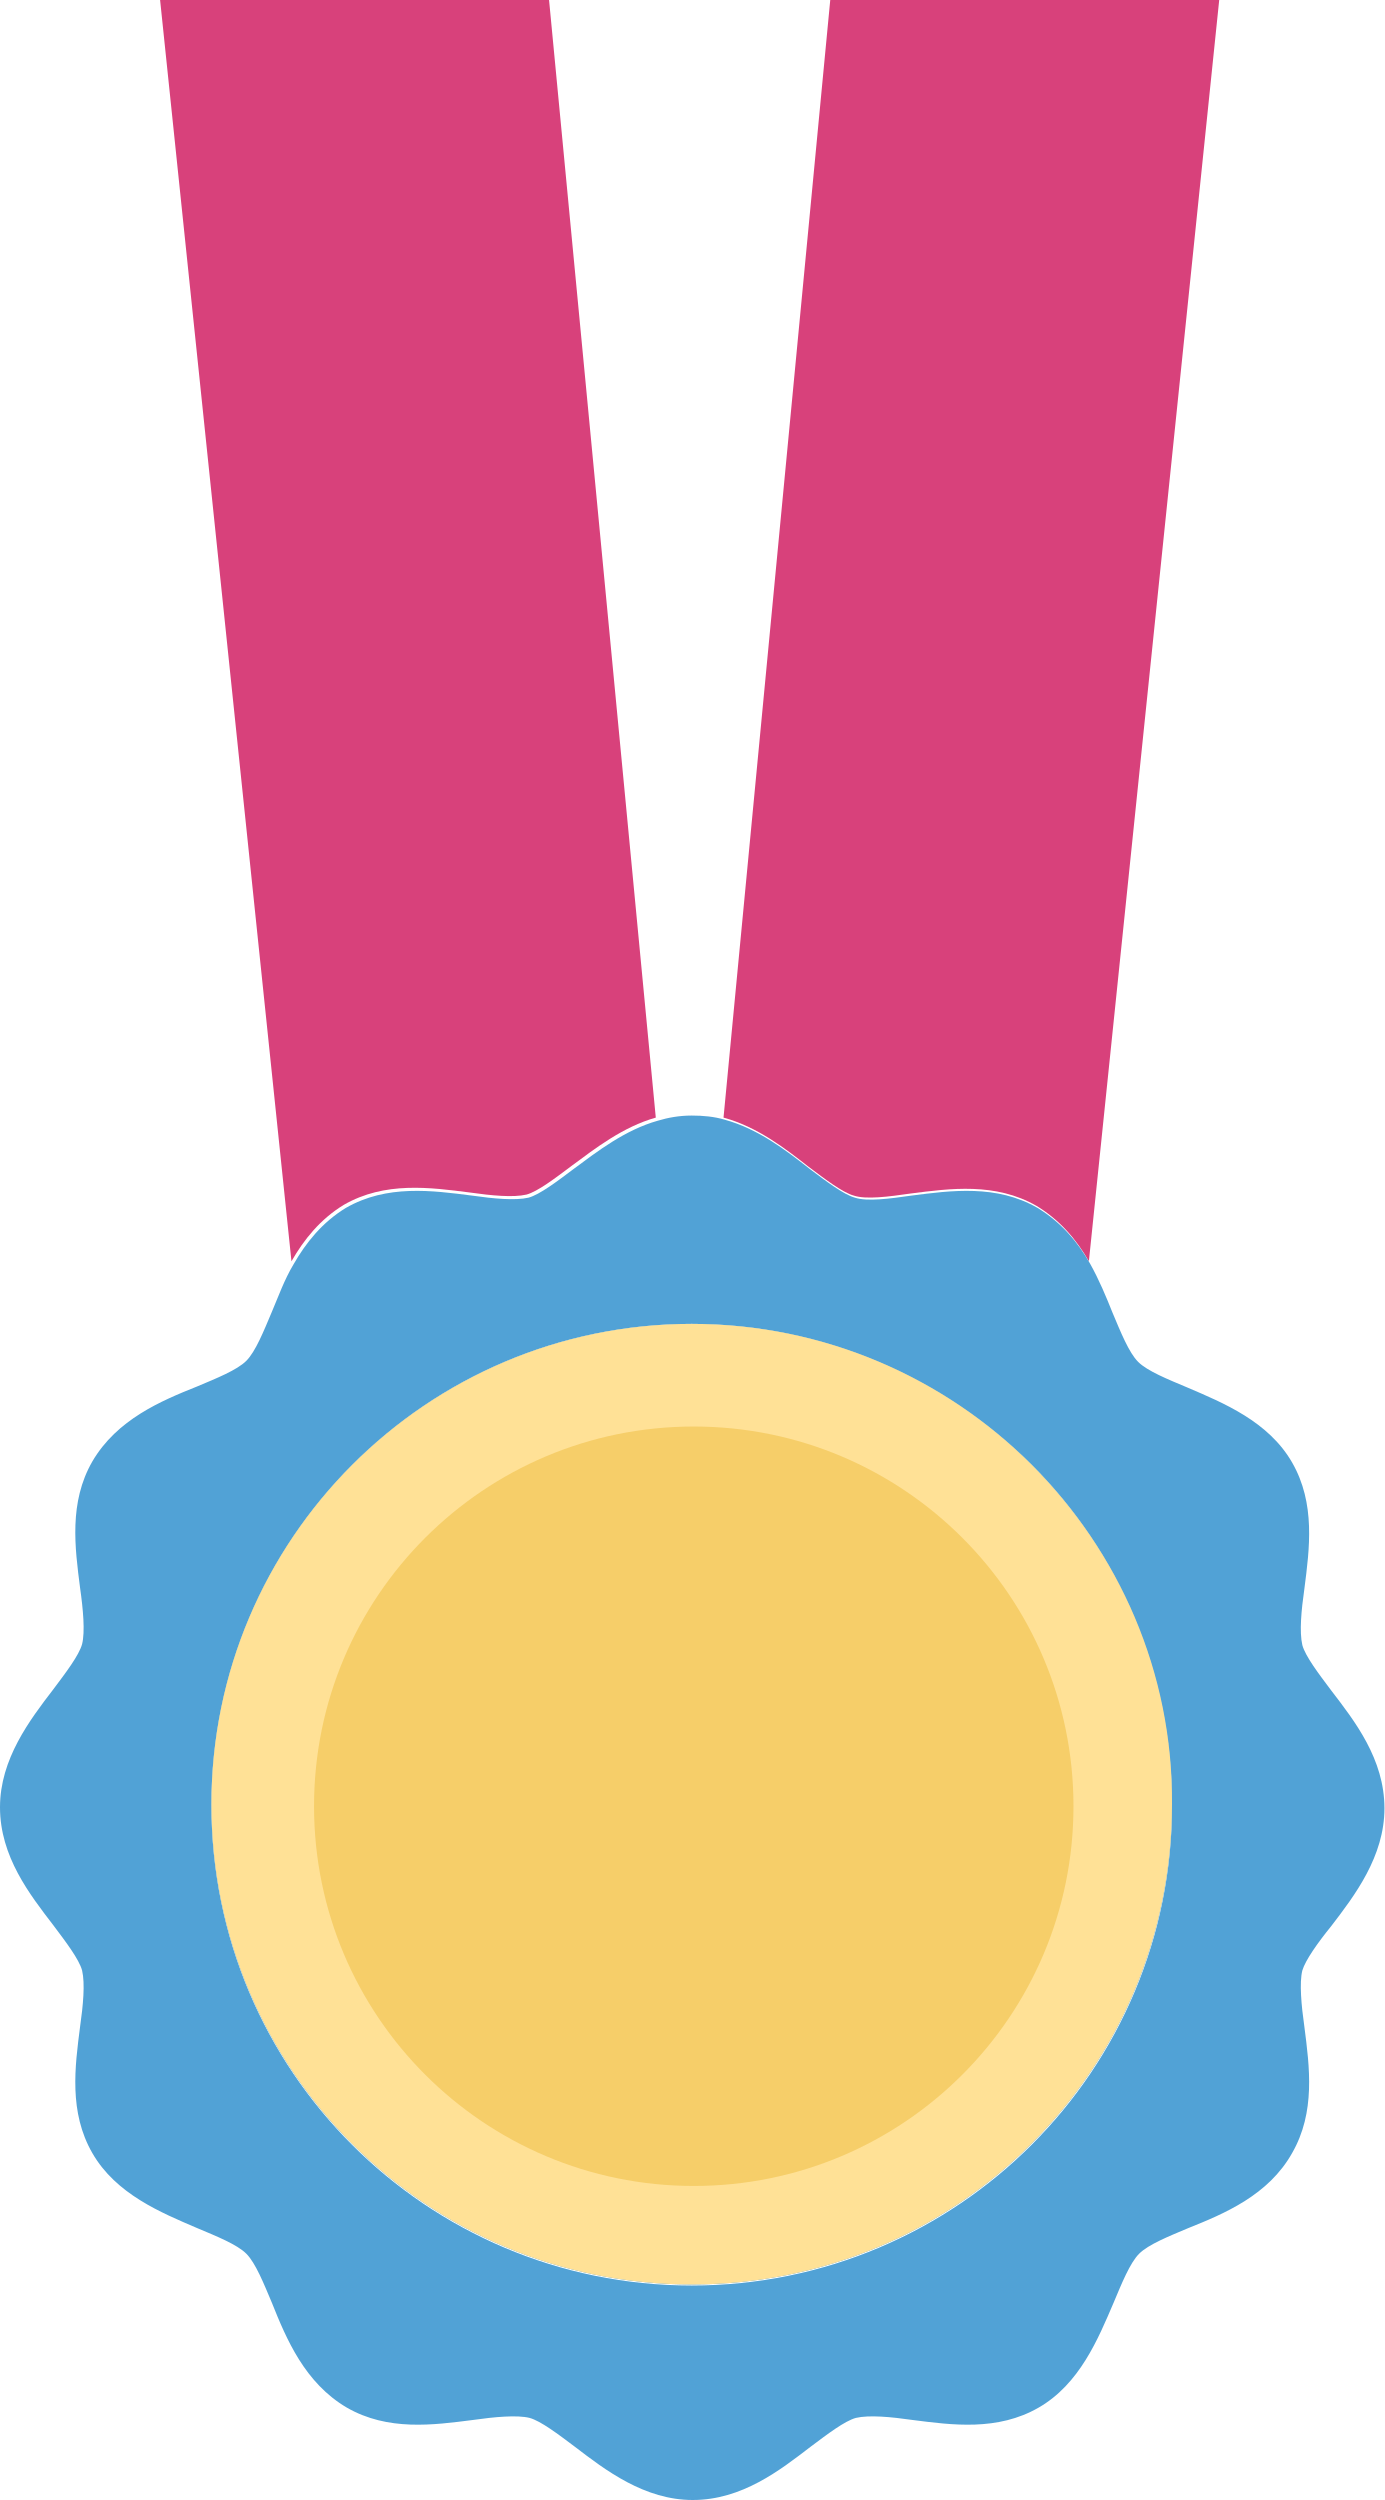
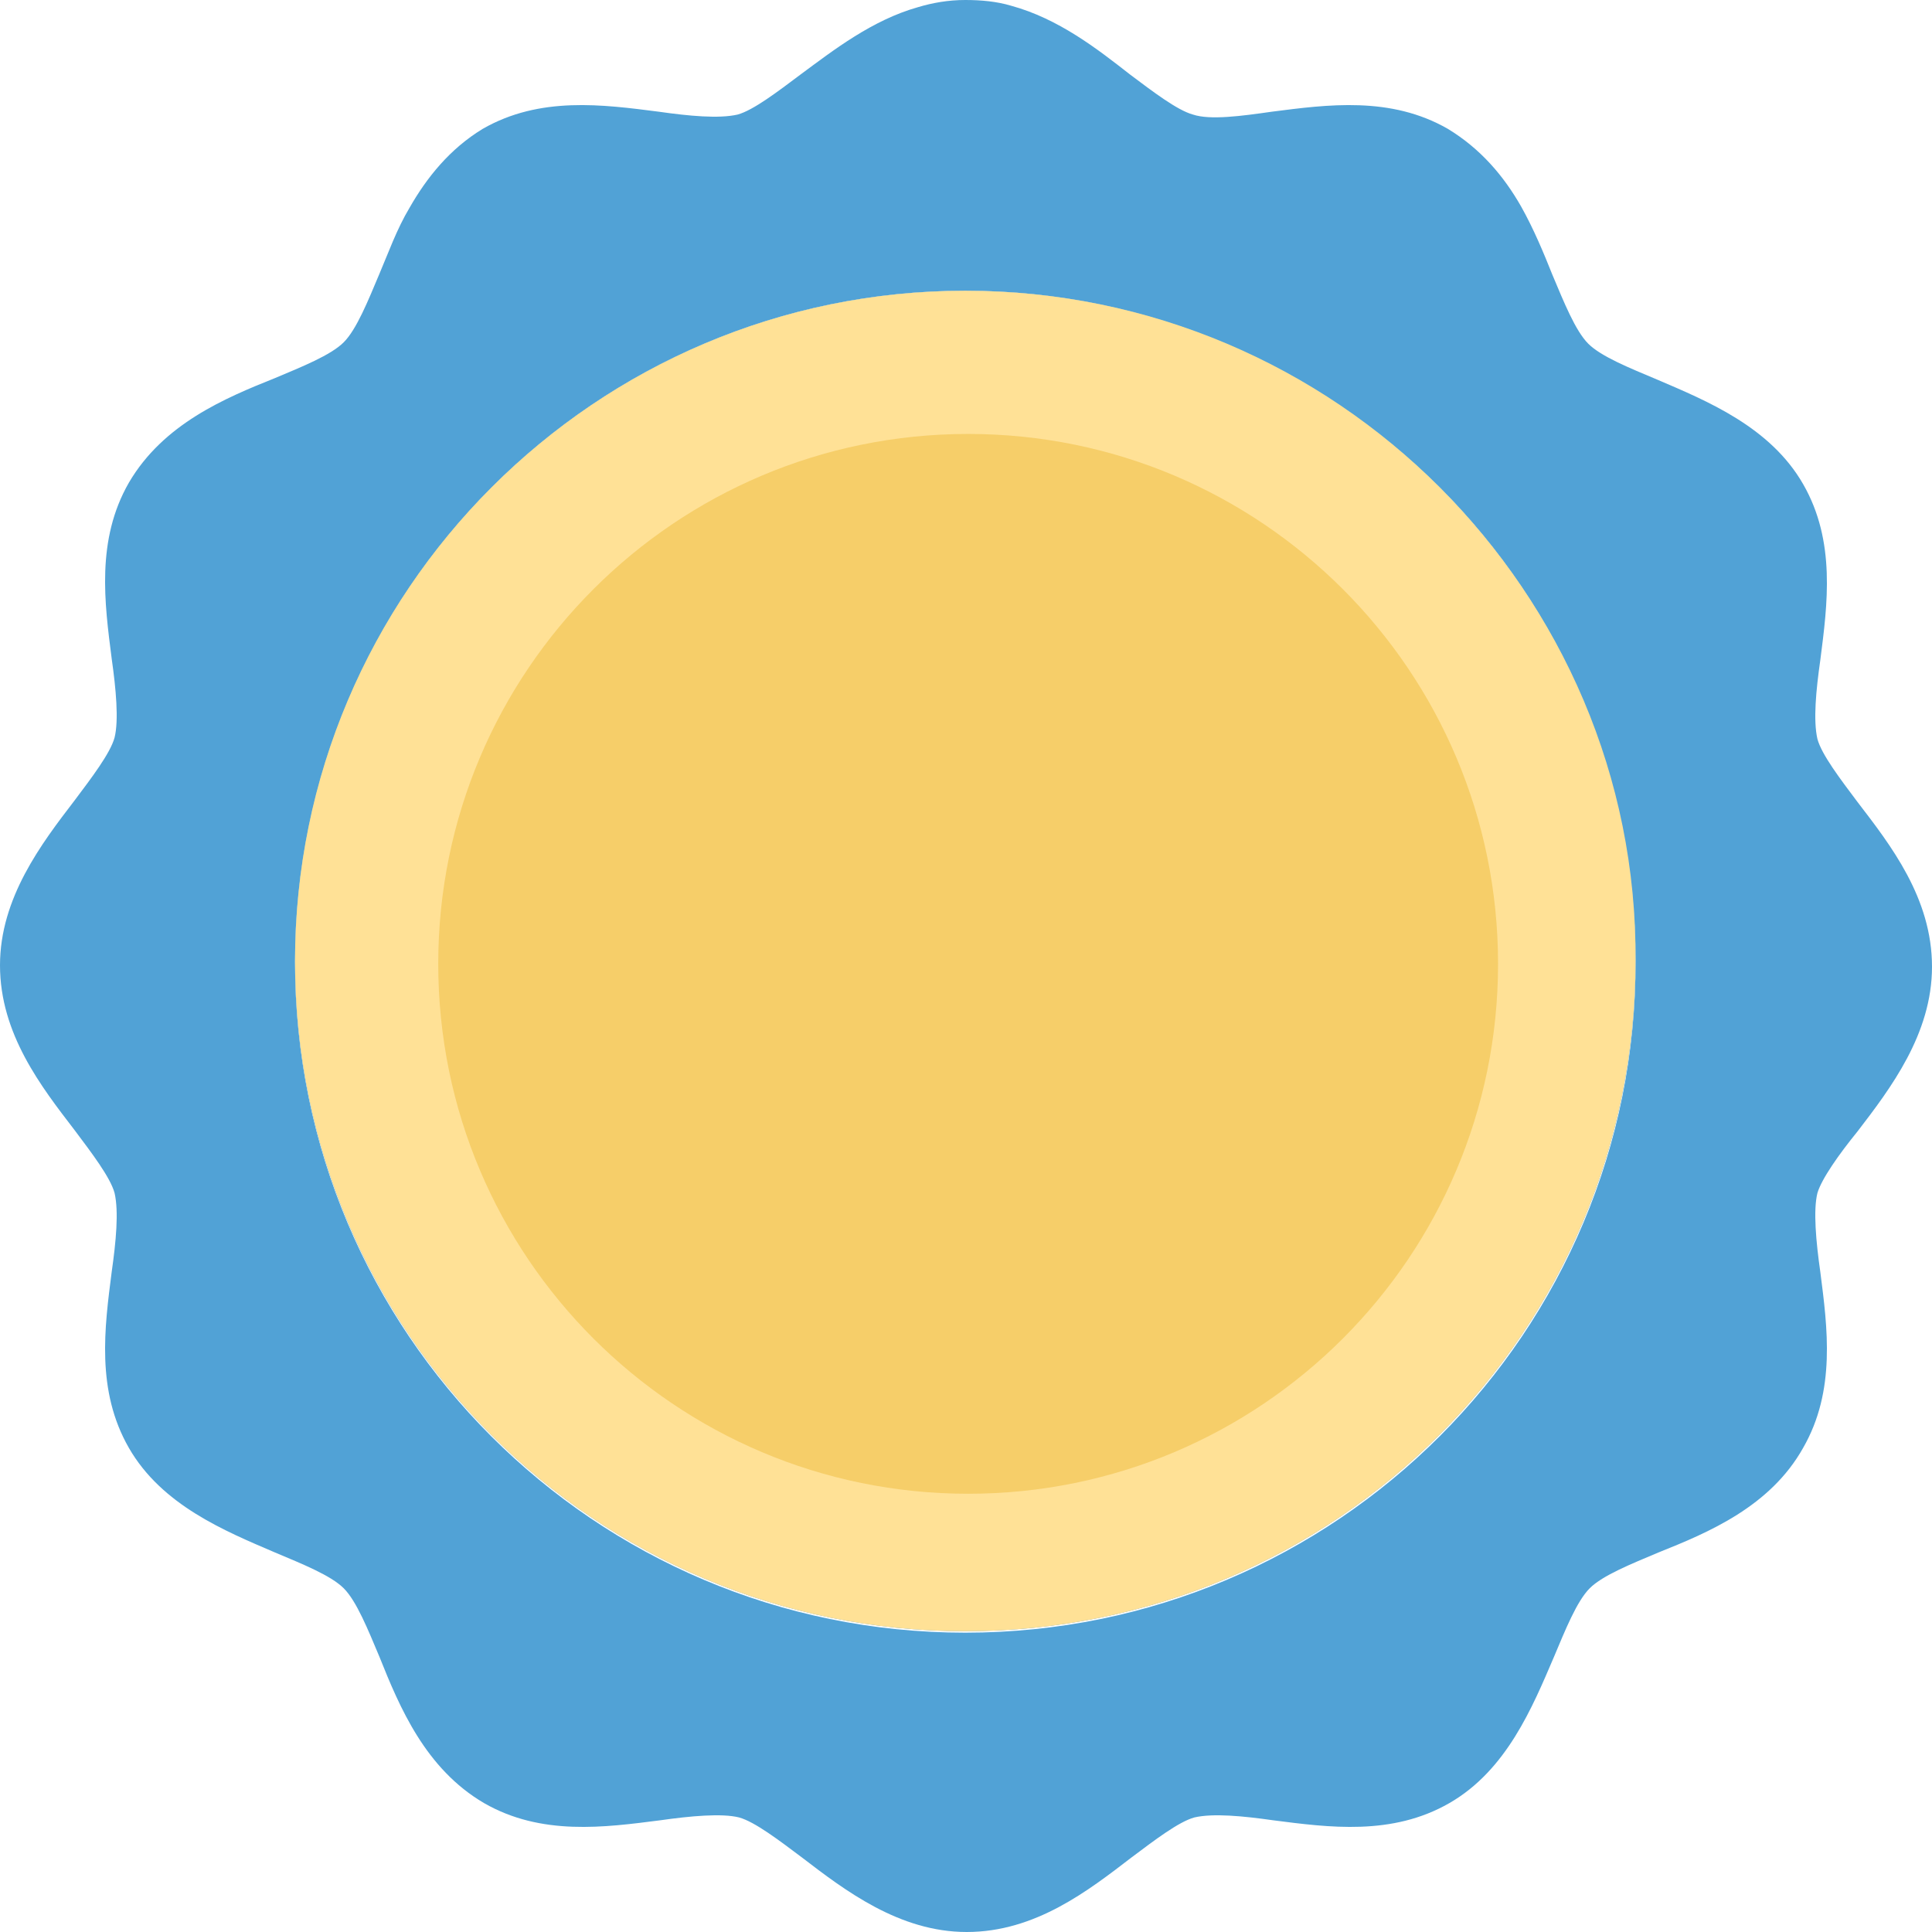
- <svg xmlns="http://www.w3.org/2000/svg" version="1.1" id="Camada_1" x="0px" y="0px" viewBox="0 0 134.9 243.6" style="enable-background:new 0 0 134.9 243.6;" xml:space="preserve">
+ <svg xmlns="http://www.w3.org/2000/svg" version="1.1" id="Camada_1" x="0px" y="0px" width="134.9px" height="134.9px" viewBox="0 0 134.9 134.9" style="enable-background:new 0 0 134.9 134.9;" xml:space="preserve">
  <style type="text/css">
- 	.st0{fill:#D8417B;}
- 	.st1{fill:#51A2D6;}
- 	.st2{fill:#FFE196;}
- 	.st3{fill:#F6CE69;}
+ 	.st0{fill:#51A2D6;}
+ 	.st1{fill:#FFE196;}
+ 	.st2{fill:#F6CE69;}
</style>
  <g>
-     <path class="st0" d="M63.9,108.9c-3.2,0.9-5.9,3-8.2,4.7c-1.6,1.2-3.3,2.5-4.4,2.8c-1.3,0.3-3.4,0.1-5.5-0.2   c-3.9-0.5-8.3-1.1-12.3,1.2c-2.3,1.4-3.9,3.4-5.1,5.5L15.6,0h37.9L63.9,108.9z" />
-     <path class="st0" d="M118.8,0l-12.7,122.9c-1.2-2.1-2.8-4-5.1-5.4c-4-2.3-8.4-1.7-12.3-1.2c-2.1,0.3-4.3,0.6-5.5,0.2   c-1.1-0.3-2.8-1.6-4.4-2.8c-2.3-1.8-5-3.9-8.3-4.8L80.9,0H118.8z" />
-     <path class="st1" d="M129.7,187.7c2.3-3,5.2-6.8,5.2-11.5c0-4.8-2.9-8.5-5.2-11.5c-1.2-1.6-2.5-3.3-2.8-4.4   c-0.3-1.3-0.1-3.4,0.2-5.5c0.5-3.9,1.1-8.3-1.2-12.3c-2.3-4-6.7-5.8-10.2-7.3c-1.9-0.8-3.9-1.6-4.8-2.5c-0.9-0.9-1.7-2.9-2.5-4.8   c-0.6-1.5-1.3-3.2-2.2-4.8c-1.2-2.1-2.8-4-5.1-5.4c-4-2.3-8.4-1.7-12.3-1.2c-2.1,0.3-4.3,0.6-5.5,0.2c-1.1-0.3-2.8-1.6-4.4-2.8   c-2.3-1.8-5-3.9-8.3-4.8c-1-0.3-2.1-0.4-3.2-0.4c-1.2,0-2.3,0.2-3.3,0.5c-3.2,0.9-5.9,3-8.2,4.7c-1.6,1.2-3.3,2.5-4.4,2.8   c-1.3,0.3-3.4,0.1-5.5-0.2c-3.9-0.5-8.3-1.1-12.3,1.2c-2.3,1.4-3.9,3.4-5.1,5.5c-0.9,1.5-1.5,3.2-2.1,4.6c-0.8,1.9-1.6,3.9-2.5,4.8   c-0.9,0.9-2.9,1.7-4.8,2.5c-3.5,1.4-7.8,3.2-10.2,7.3c-2.3,4-1.7,8.4-1.2,12.3c0.3,2.1,0.5,4.3,0.2,5.5c-0.3,1.1-1.6,2.8-2.8,4.4   c-2.3,3-5.2,6.8-5.2,11.5c0,4.8,2.9,8.5,5.2,11.5c1.2,1.6,2.5,3.3,2.8,4.4c0.3,1.3,0.1,3.4-0.2,5.5c-0.5,3.9-1.1,8.3,1.2,12.3   s6.7,5.8,10.2,7.3c1.9,0.8,3.9,1.6,4.8,2.5c0.9,0.9,1.7,2.9,2.5,4.8c1.4,3.5,3.2,7.8,7.3,10.2c4,2.3,8.4,1.7,12.3,1.2   c2.1-0.3,4.3-0.5,5.5-0.2c1.1,0.3,2.8,1.6,4.4,2.8c3,2.3,6.8,5.2,11.5,5.2c4.8,0,8.5-2.9,11.5-5.2c1.6-1.2,3.3-2.5,4.4-2.8   c1.3-0.3,3.4-0.1,5.5,0.2c3.9,0.5,8.3,1.1,12.3-1.2s5.8-6.7,7.3-10.2c0.8-1.9,1.6-3.9,2.5-4.8c0.9-0.9,2.9-1.7,4.8-2.5   c3.5-1.4,7.8-3.2,10.1-7.3c2.3-4,1.7-8.4,1.2-12.3c-0.3-2.1-0.5-4.3-0.2-5.5C127.2,191,128.4,189.3,129.7,187.7z M67.4,222.7   c-25.9,0-46.8-21-46.8-46.8c0-25.9,21-46.9,46.8-46.9c12.9,0,24.6,5.3,33.1,13.7c8.5,8.5,13.7,20.2,13.7,33.1   C114.3,201.7,93.3,222.7,67.4,222.7z" />
-     <path class="st1" d="M100.5,142.7c-8.4-8.4-20.1-13.7-33.1-13.7c-25.8,0-46.8,21-46.8,46.8c0,25.9,21,46.8,46.8,46.8   c25.9,0,46.8-21,46.8-46.8C114.3,162.9,109,151.2,100.5,142.7z M67.6,213c-20.4,0-37-16.6-37-37s16.6-37,37-37s37,16.6,37,37   S88,213,67.6,213z" />
-     <path class="st2" d="M100.5,142.7c-8.4-8.4-20.1-13.7-33.1-13.7c-25.8,0-46.8,21-46.8,46.8c0,25.9,21,46.8,46.8,46.8   c25.9,0,46.8-21,46.8-46.8C114.3,162.9,109,151.2,100.5,142.7z" />
-     <circle class="st3" cx="67.6" cy="176" r="37" />
+     <path class="st0" d="M129.7,79c2.3-3,5.2-6.8,5.2-11.5c0-4.8-2.9-8.5-5.2-11.5c-1.2-1.6-2.5-3.3-2.8-4.4c-0.3-1.3-0.1-3.4,0.2-5.5   c0.5-3.9,1.1-8.3-1.2-12.3c-2.3-4-6.7-5.8-10.2-7.3c-1.9-0.8-3.9-1.6-4.8-2.5s-1.7-2.9-2.5-4.8c-0.6-1.5-1.3-3.2-2.2-4.8   c-1.2-2.1-2.8-4-5.1-5.4c-4-2.3-8.4-1.7-12.3-1.2c-2.1,0.3-4.3,0.6-5.5,0.2c-1.1-0.3-2.8-1.6-4.4-2.8c-2.3-1.8-5-3.9-8.3-4.8   c-1-0.3-2.1-0.4-3.2-0.4c-1.2,0-2.3,0.2-3.3,0.5c-3.2,0.9-5.9,3-8.2,4.7c-1.6,1.2-3.3,2.5-4.4,2.8c-1.3,0.3-3.4,0.1-5.5-0.2   C42.1,7.3,37.7,6.7,33.7,9c-2.3,1.4-3.9,3.4-5.1,5.5c-0.9,1.5-1.5,3.2-2.1,4.6C25.7,21,24.9,23,24,23.9c-0.9,0.9-2.9,1.7-4.8,2.5   c-3.5,1.4-7.8,3.2-10.2,7.3c-2.3,4-1.7,8.4-1.2,12.3c0.3,2.1,0.5,4.3,0.2,5.5c-0.3,1.1-1.6,2.8-2.8,4.4C2.9,58.9,0,62.7,0,67.4   c0,4.8,2.9,8.5,5.2,11.5c1.2,1.6,2.5,3.3,2.8,4.4c0.3,1.3,0.1,3.4-0.2,5.5c-0.5,3.9-1.1,8.3,1.2,12.3s6.7,5.8,10.2,7.3   c1.9,0.8,3.9,1.6,4.8,2.5c0.9,0.9,1.7,2.9,2.5,4.8c1.4,3.5,3.2,7.8,7.3,10.2c4,2.3,8.4,1.7,12.3,1.2c2.1-0.3,4.3-0.5,5.5-0.2   c1.1,0.3,2.8,1.6,4.4,2.8c3,2.3,6.8,5.2,11.5,5.2c4.8,0,8.5-2.9,11.5-5.2c1.6-1.2,3.3-2.5,4.4-2.8c1.3-0.3,3.4-0.1,5.5,0.2   c3.9,0.5,8.3,1.1,12.3-1.2s5.8-6.7,7.3-10.2c0.8-1.9,1.6-3.9,2.5-4.8c0.9-0.9,2.9-1.7,4.8-2.5c3.5-1.4,7.8-3.2,10.1-7.3   c2.3-4,1.7-8.4,1.2-12.3c-0.3-2.1-0.5-4.3-0.2-5.5C127.2,82.3,128.4,80.6,129.7,79z M67.4,114c-25.9,0-46.8-21-46.8-46.8   c0-25.9,21-46.9,46.8-46.9c12.9,0,24.6,5.3,33.1,13.7c8.5,8.5,13.7,20.2,13.7,33.1C114.3,93,93.3,114,67.4,114z" />
+     <path class="st0" d="M100.5,34c-8.4-8.4-20.1-13.7-33.1-13.7c-25.8,0-46.8,21-46.8,46.8c0,25.9,21,46.8,46.8,46.8   c25.9,0,46.8-21,46.8-46.8C114.3,54.2,109,42.5,100.5,34z M67.6,104.3c-20.4,0-37-16.6-37-37s16.6-37,37-37s37,16.6,37,37   S88,104.3,67.6,104.3z" />
+     <path class="st1" d="M100.5,34c-8.4-8.4-20.1-13.7-33.1-13.7c-25.8,0-46.8,21-46.8,46.8c0,25.9,21,46.8,46.8,46.8   c25.9,0,46.8-21,46.8-46.8C114.3,54.2,109,42.5,100.5,34z" />
+     <circle class="st2" cx="67.6" cy="67.3" r="37" />
  </g>
</svg>
